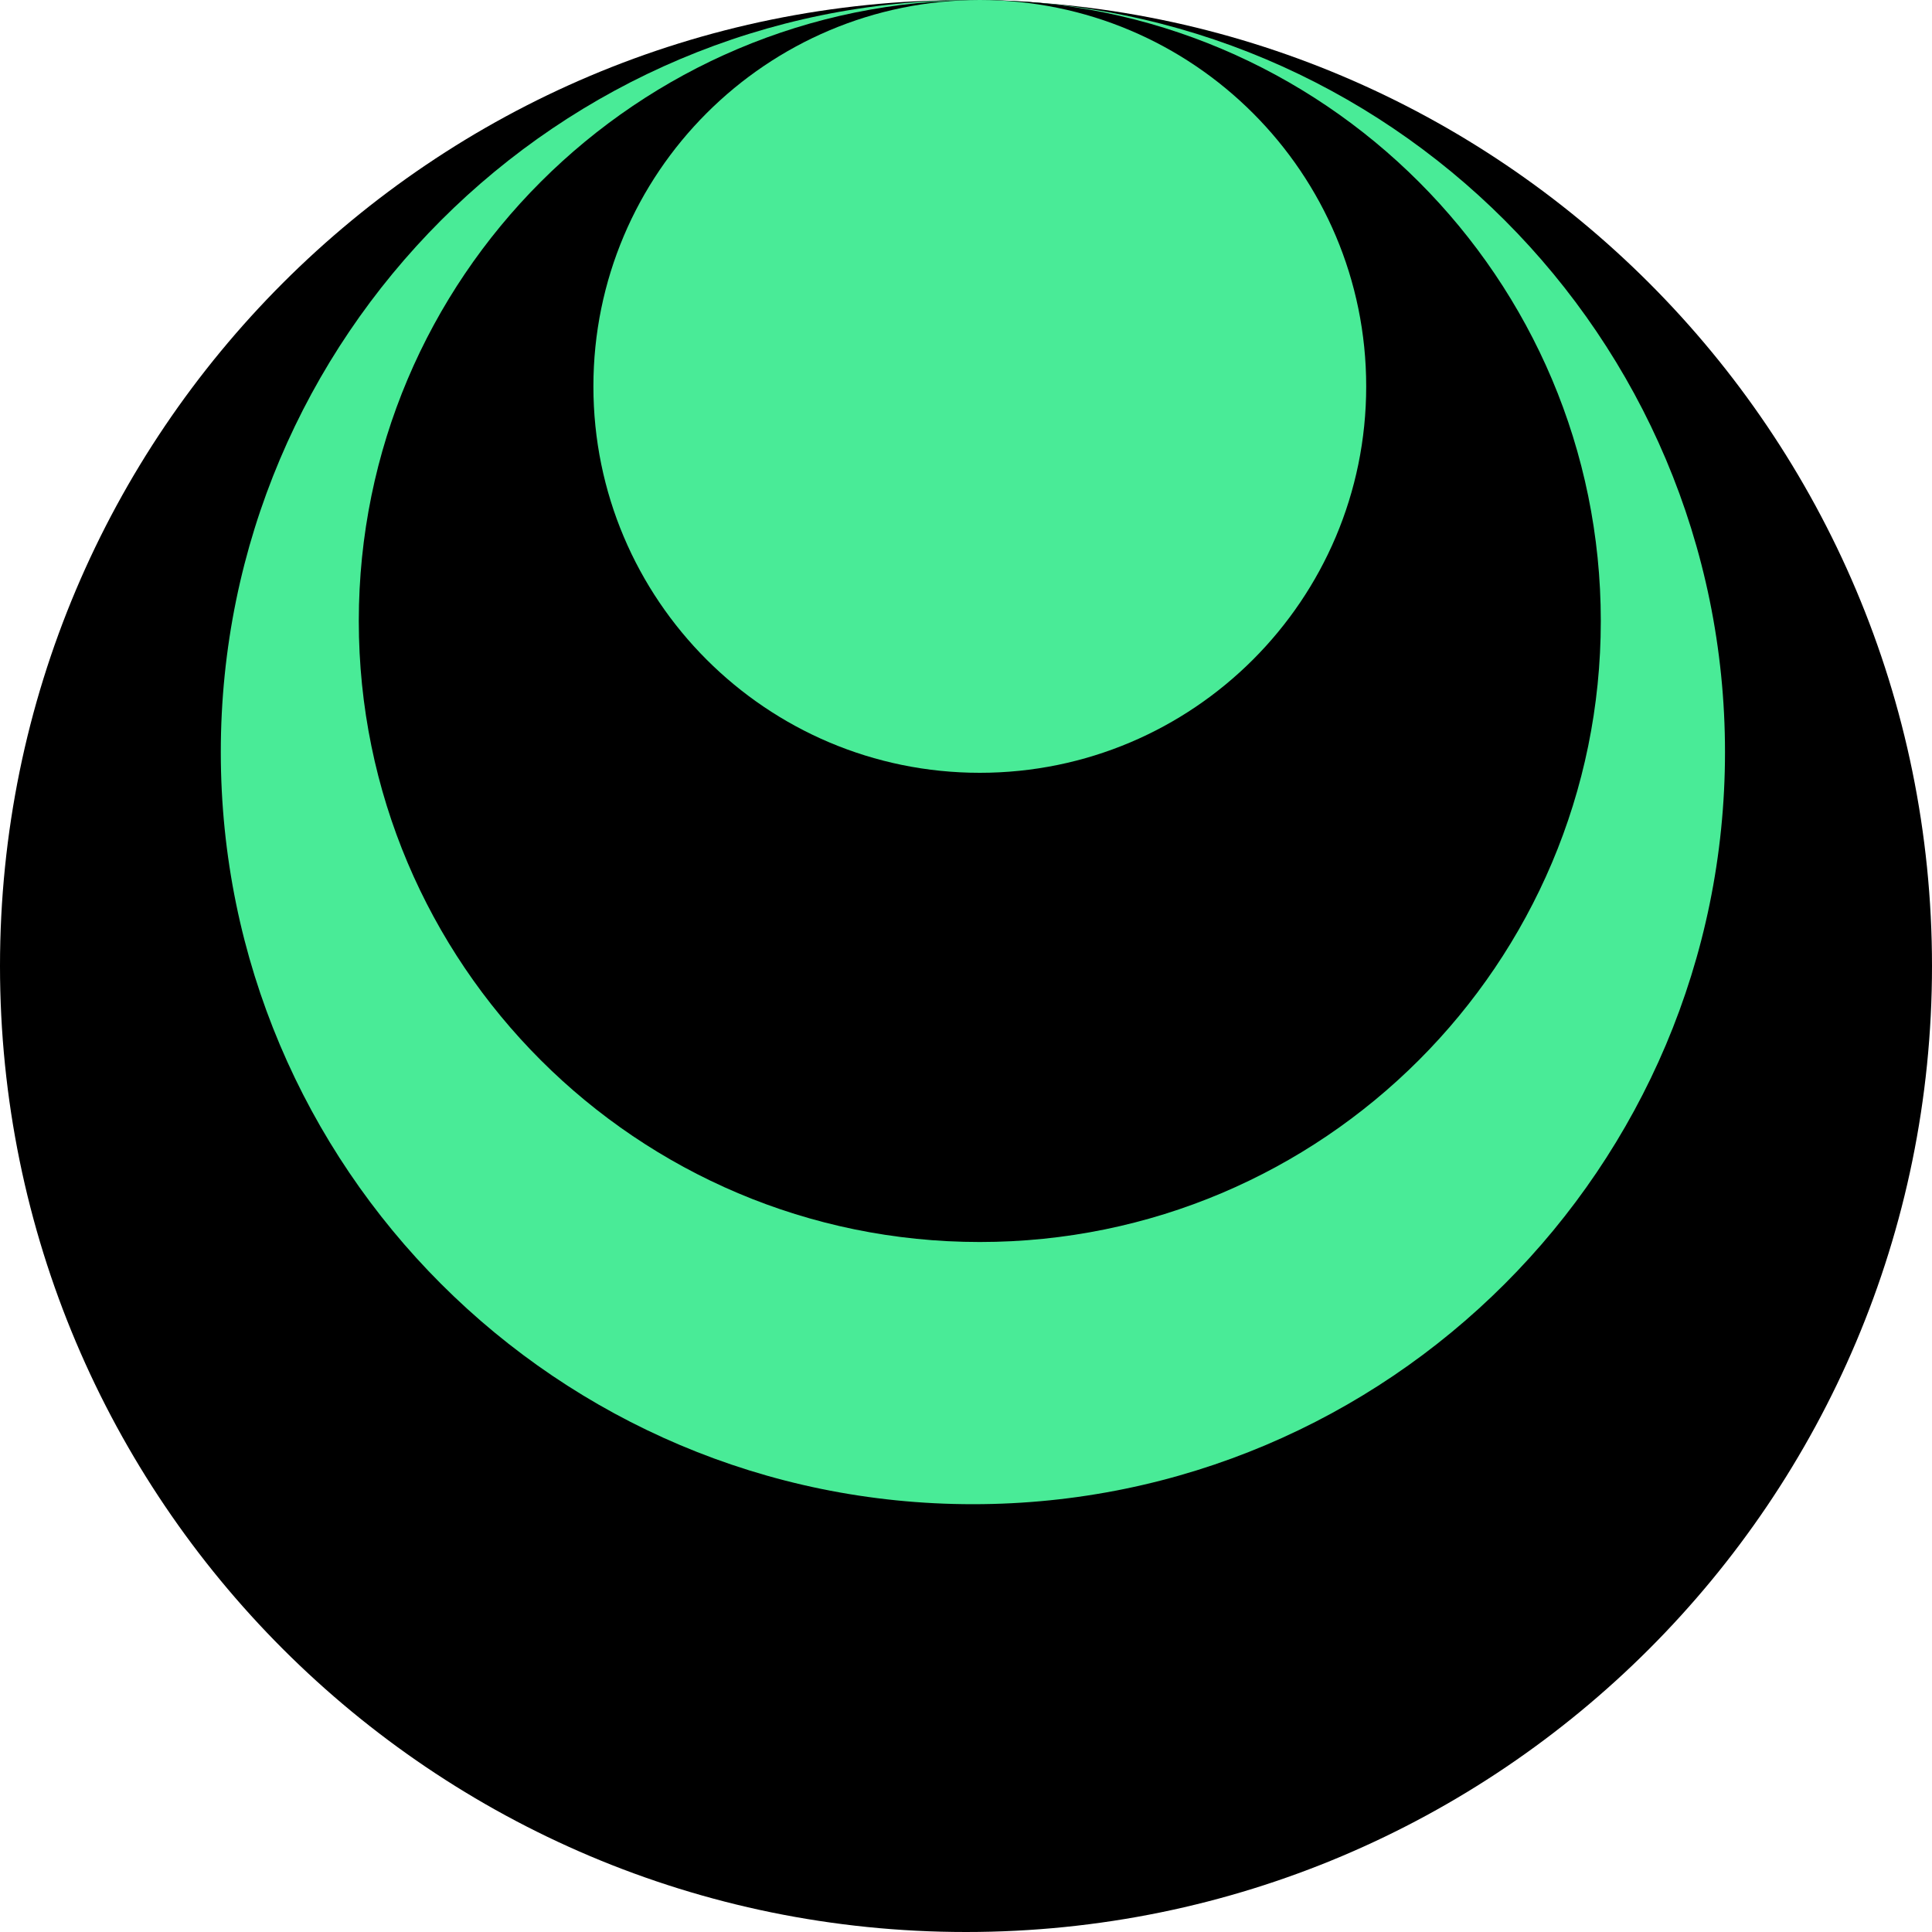
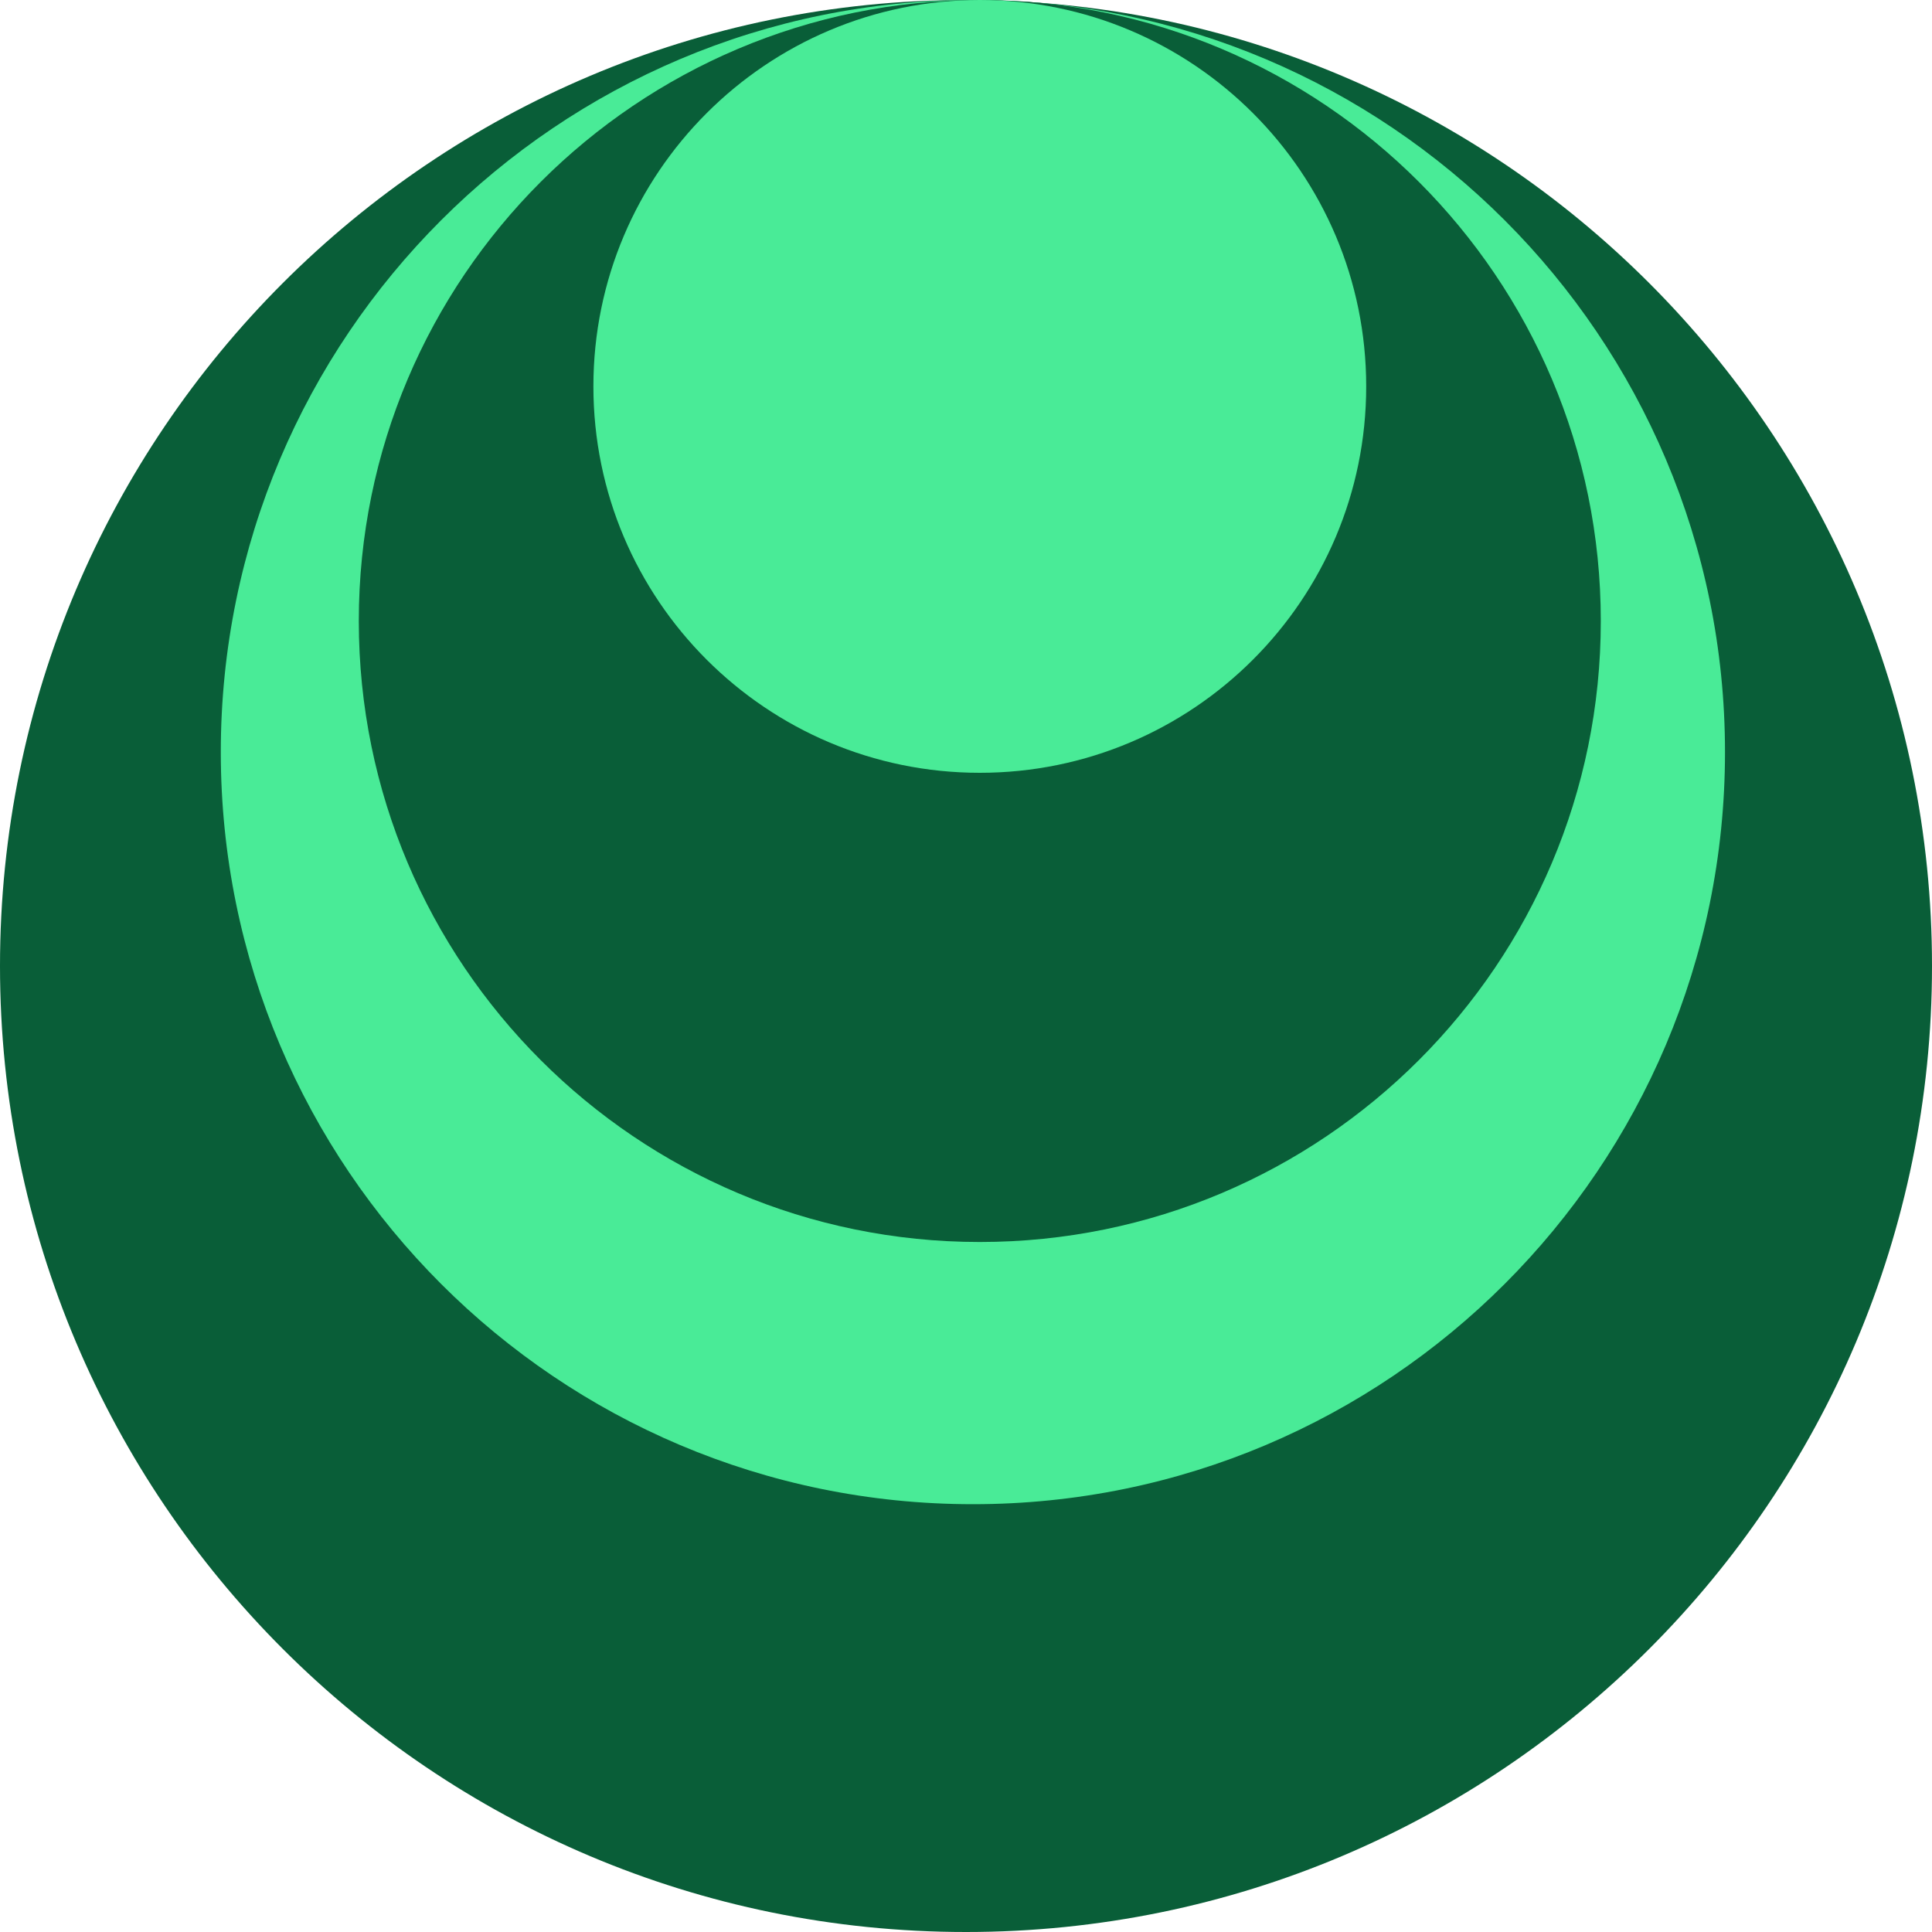
<svg xmlns="http://www.w3.org/2000/svg" width="140" height="140" viewBox="0 0 140 140" fill="none">
  <g opacity="1" transform="translate(0 0)  rotate(0 70 70)">
-     <path id="圆形 2" fill-rule="evenodd" style="fill:#000000" transform="translate(0 0)  rotate(0 70 70)" opacity="1" d="M70,0C31.34,0 0,31.34 0,70C0,108.66 31.34,140 70,140C108.66,140 140,108.66 140,70C140,31.34 108.66,0 70,0Z " />
+     <path id="圆形 2" fill-rule="evenodd" style="fill:#095E38" transform="translate(0 0)  rotate(0 70 70)" opacity="1" d="M70,0C31.34,0 0,31.34 0,70C0,108.66 31.34,140 70,140C108.66,140 140,108.66 140,70C140,31.34 108.66,0 70,0Z " />
    <path id="圆形 3" fill-rule="evenodd" style="fill:#49EB97" transform="translate(16 0)  rotate(0 54.5 54.5)" opacity="1" d="M54.5,0C24.4,0 0,24.4 0,54.5C0,84.6 24.4,109 54.5,109C84.6,109 109,84.6 109,54.5C109,24.4 84.6,0 54.5,0Z " />
-     <path id="圆形 3" fill-rule="evenodd" style="fill:#000000" transform="translate(26 0)  rotate(0 45 45)" opacity="1" d="M45,0C20.15,0 0,20.15 0,45C0,69.85 20.15,90 45,90C69.85,90 90,69.85 90,45C90,20.15 69.85,0 45,0Z " />
+     <path id="圆形 3" fill-rule="evenodd" style="fill:#095E38" transform="translate(26 0)  rotate(0 45 45)" opacity="1" d="M45,0C20.15,0 0,20.15 0,45C0,69.85 20.15,90 45,90C69.85,90 90,69.85 90,45C90,20.15 69.85,0 45,0Z " />
    <path id="圆形 3" fill-rule="evenodd" style="fill:#49EB97" transform="translate(43 0)  rotate(0 28 28)" opacity="1" d="M28,0C12.54,0 0,12.54 0,28C0,43.46 12.54,56 28,56C43.46,56 56,43.46 56,28C56,12.54 43.46,0 28,0Z " />
  </g>
</svg>
